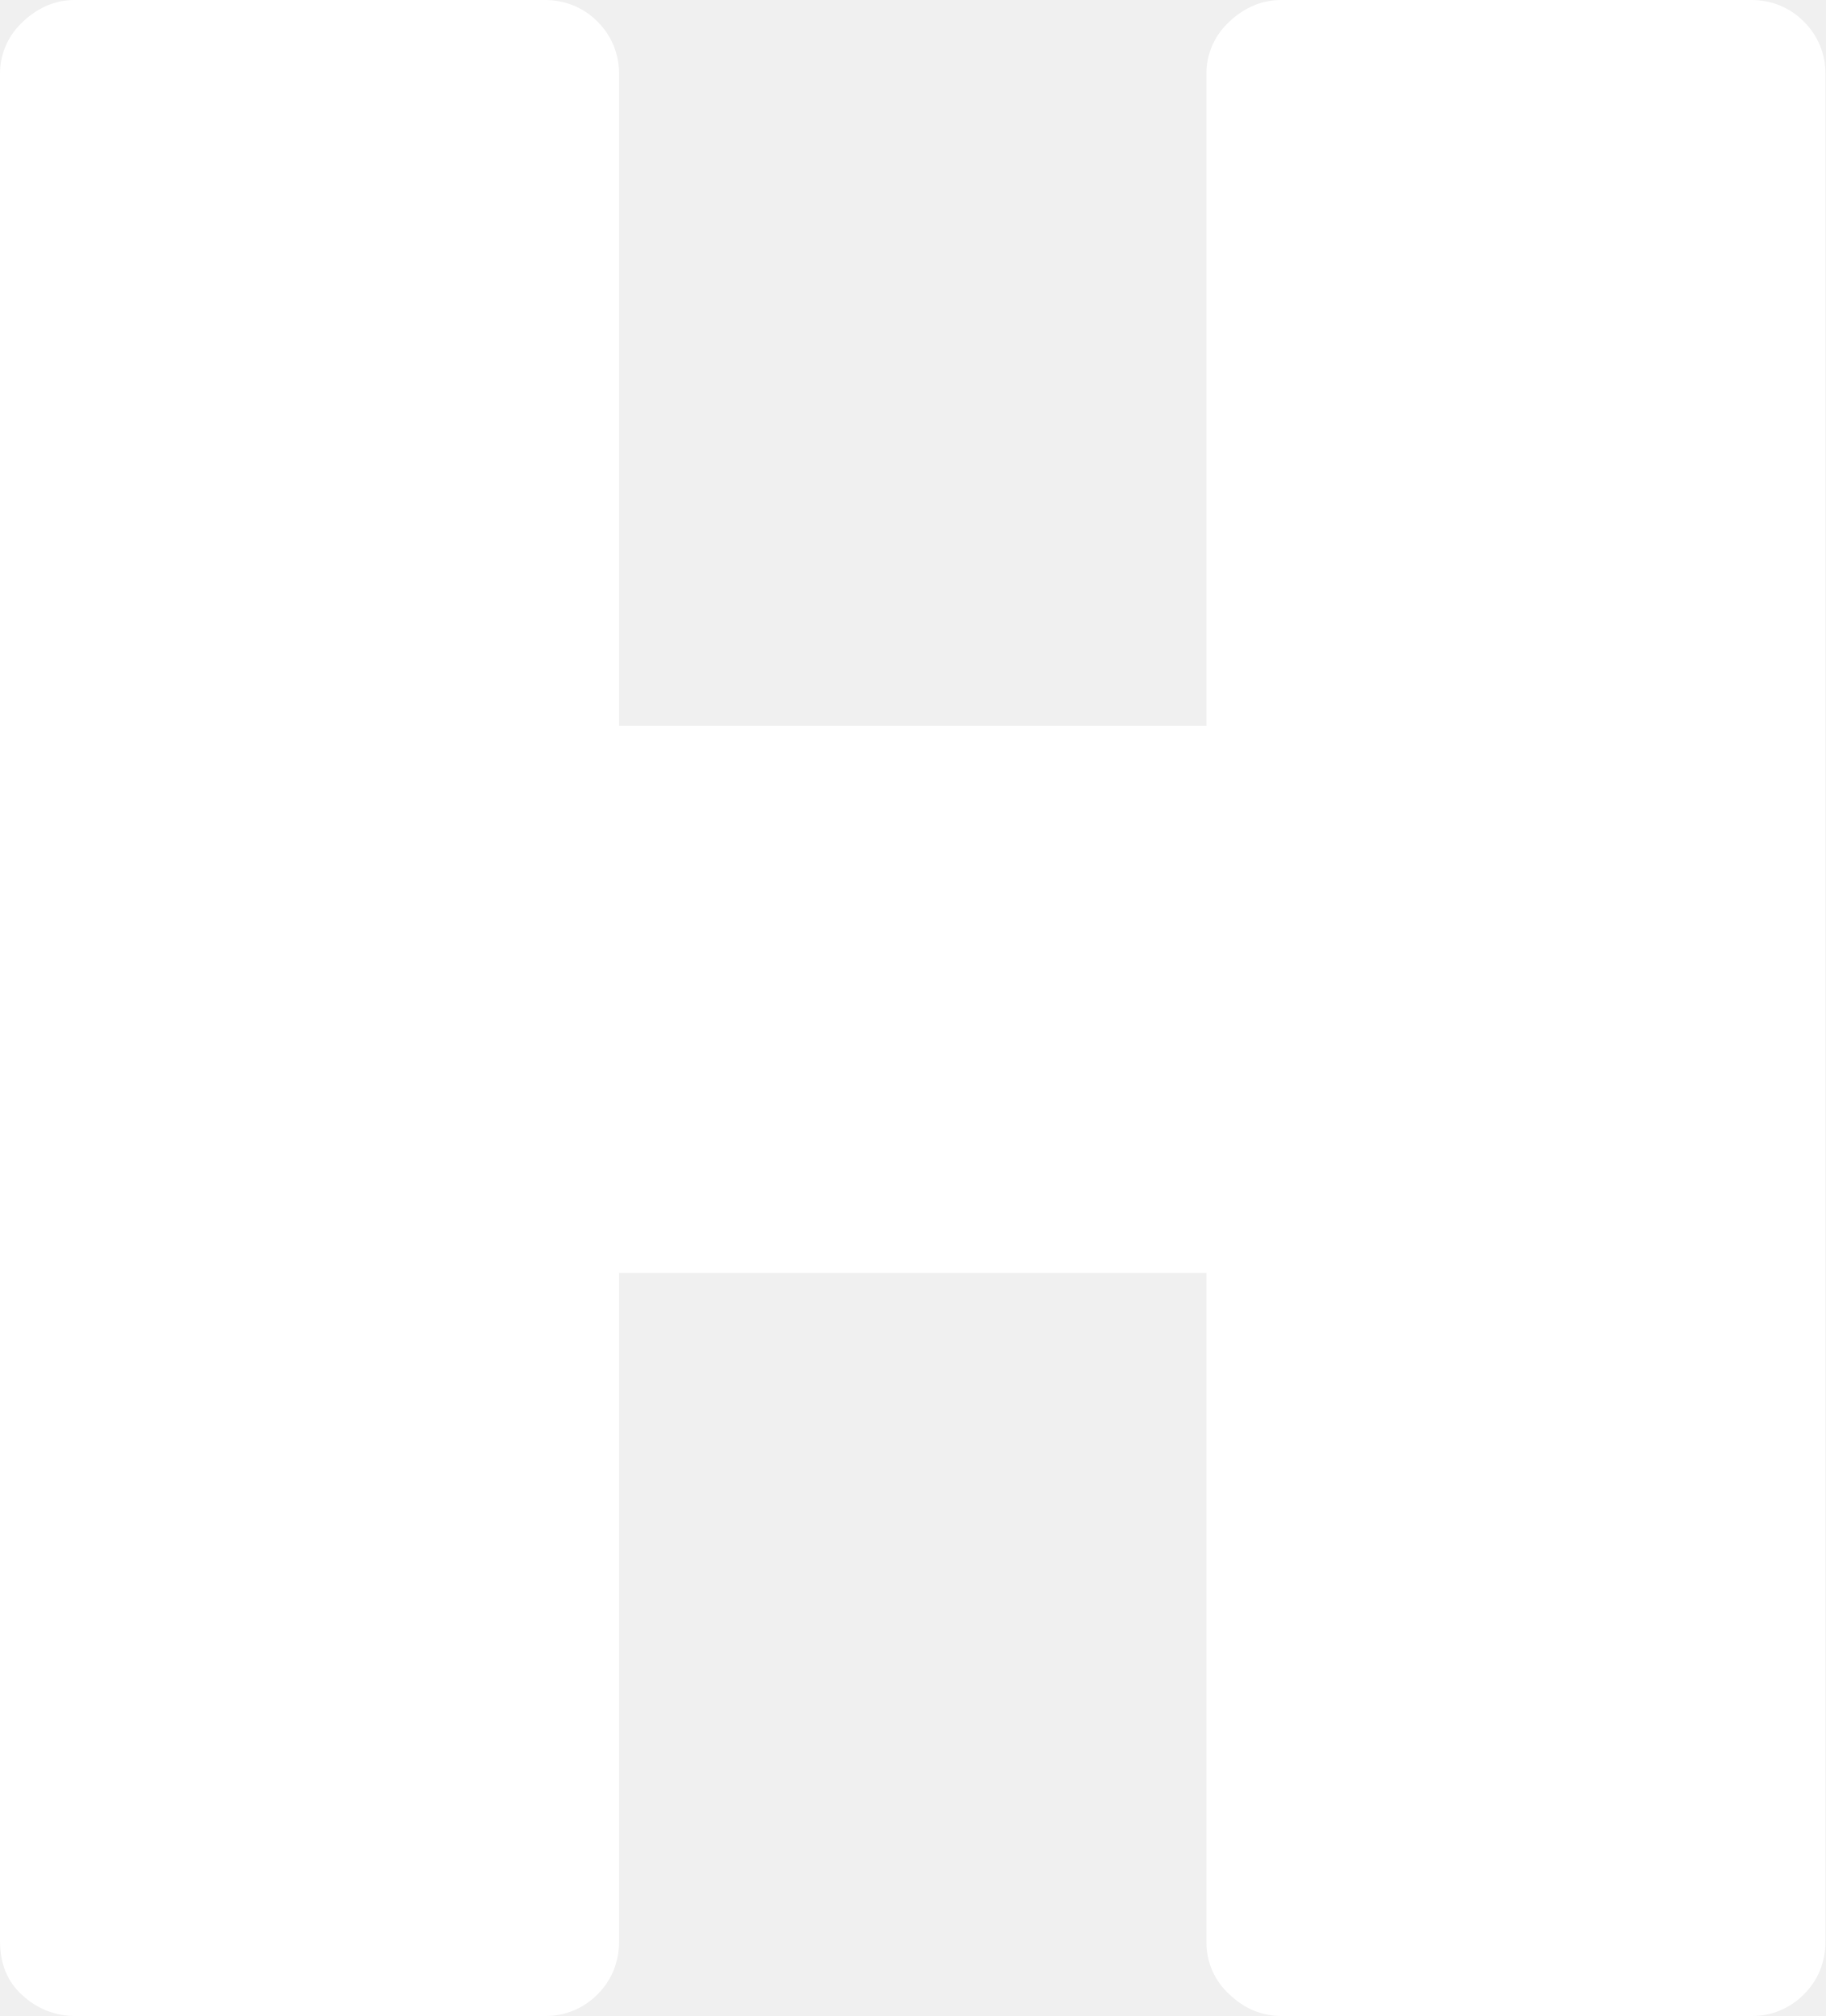
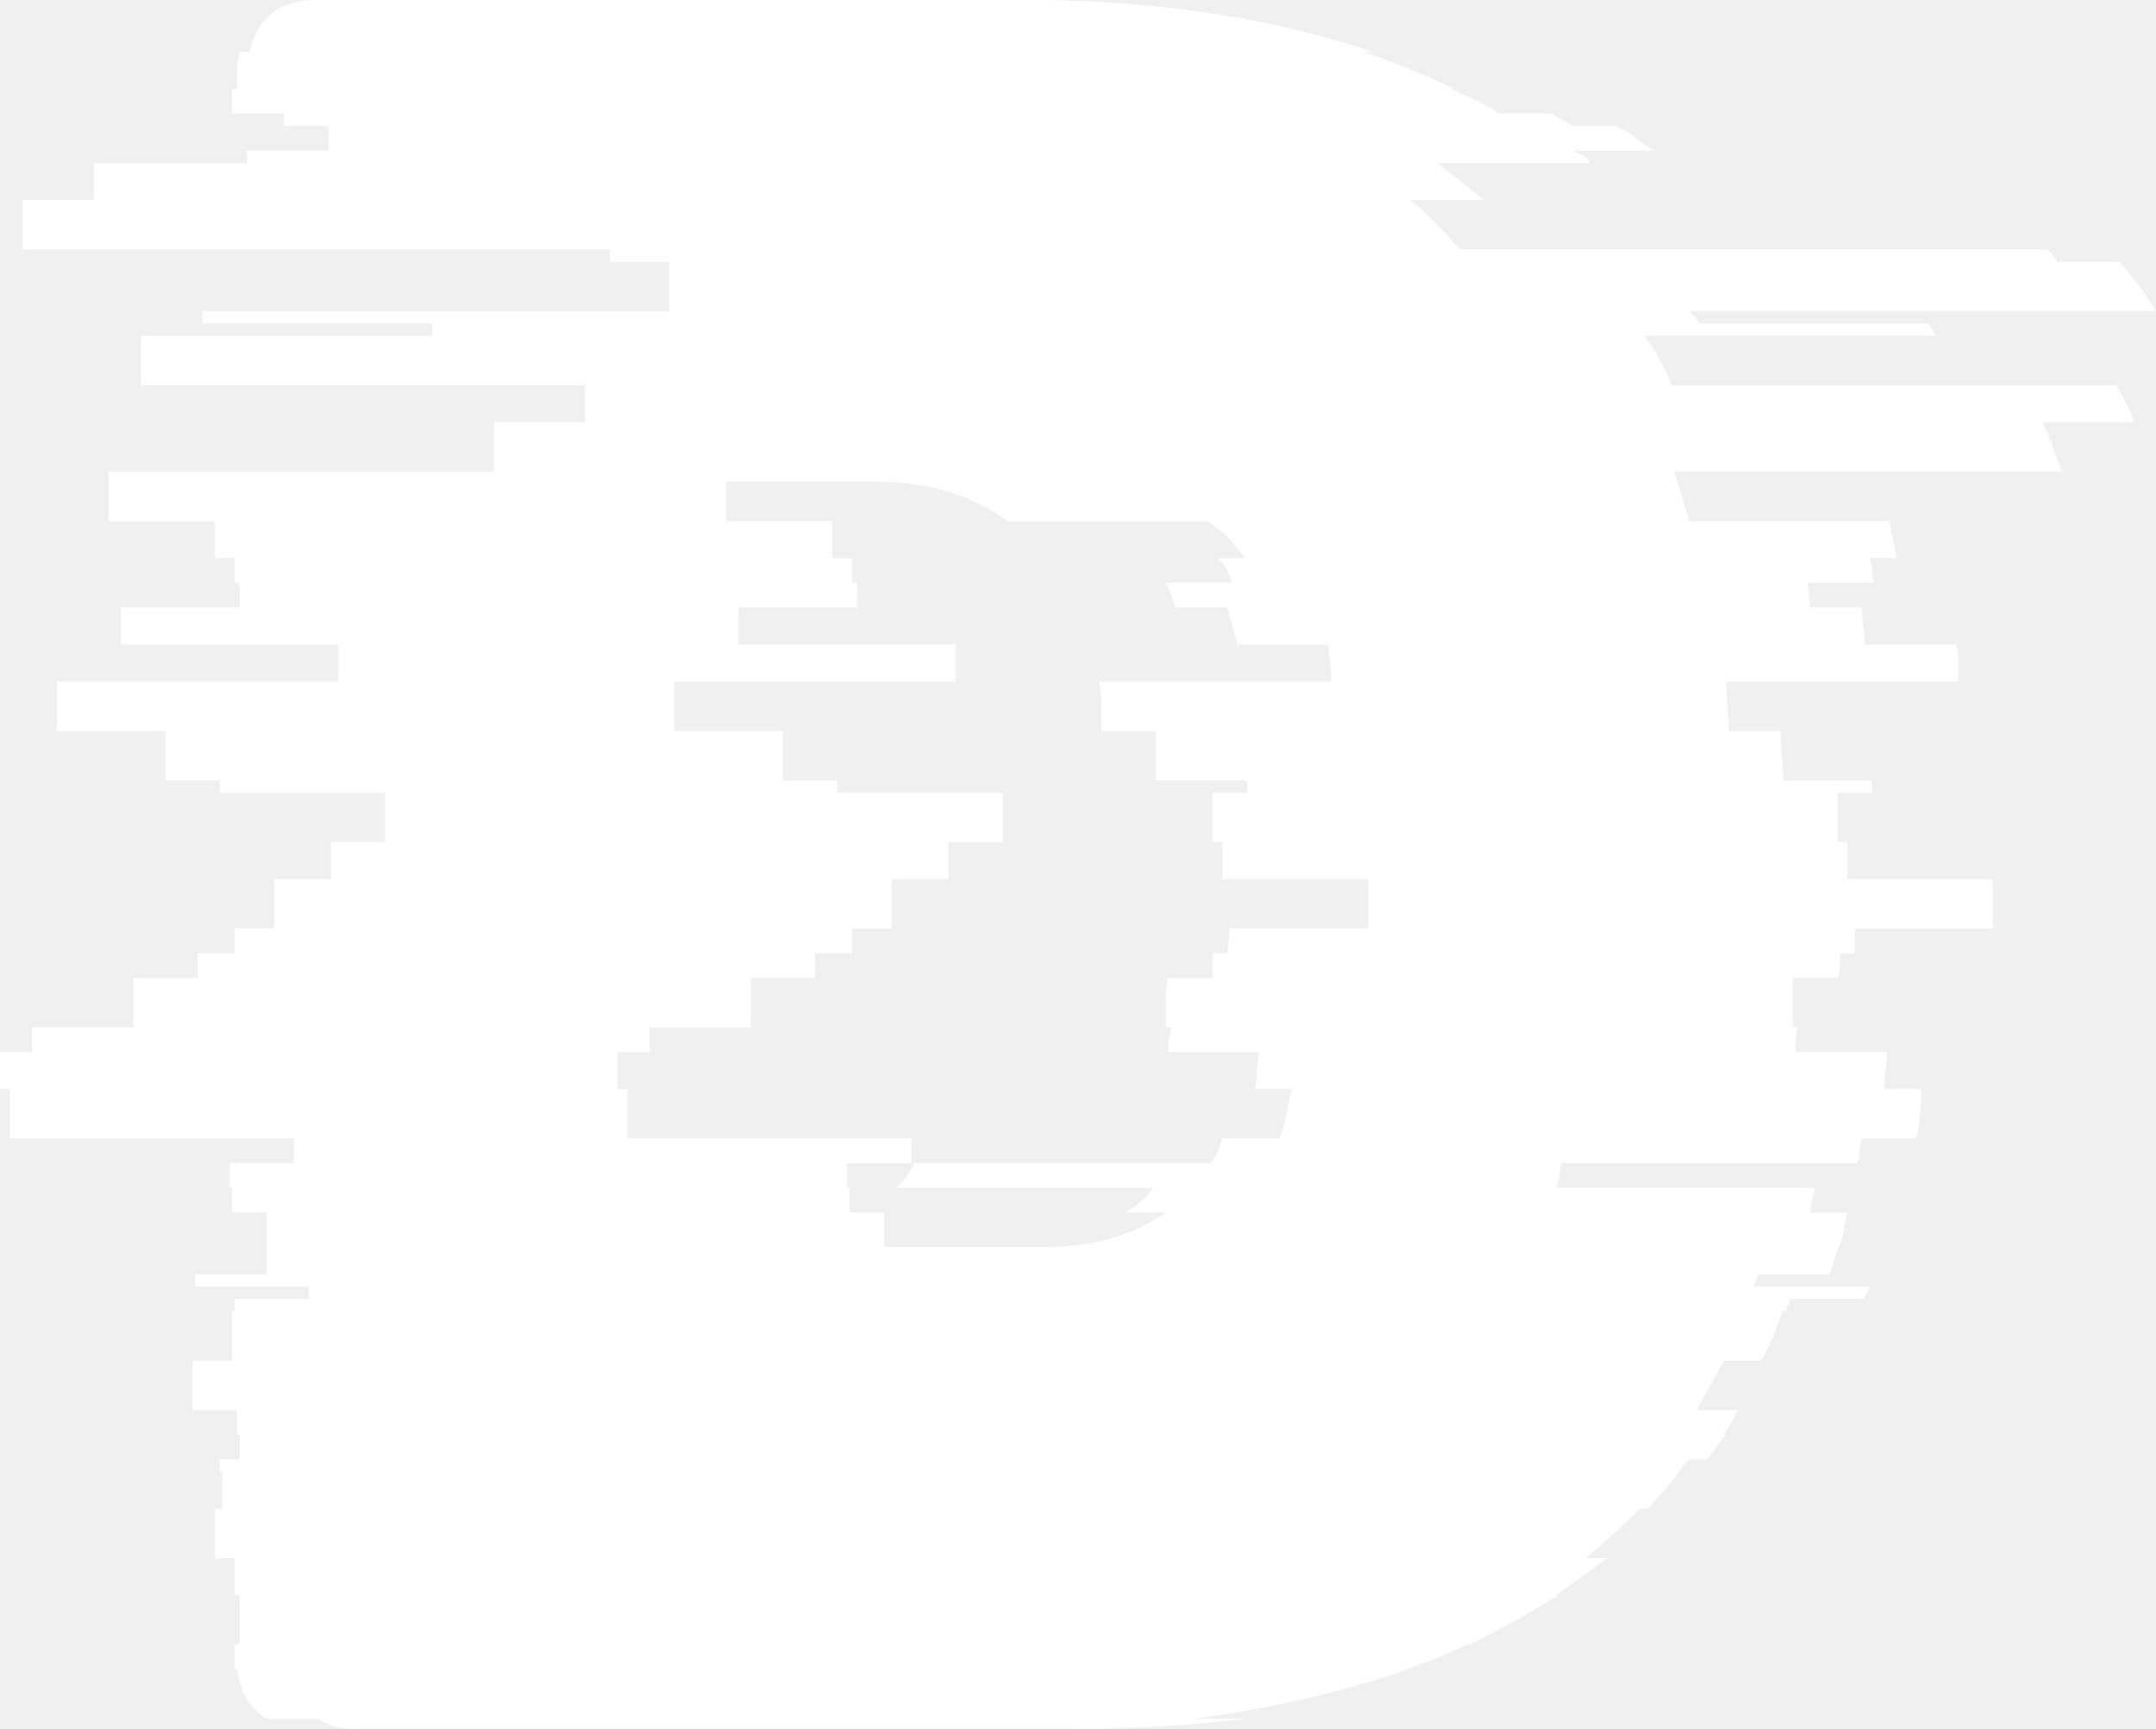
- <svg xmlns="http://www.w3.org/2000/svg" width="126.801" height="140" viewBox="0 0 126.801 140">
+ <svg xmlns="http://www.w3.org/2000/svg" width="87.3" height="70" viewBox="0 0 87.3 70">
  <g id="svgGroup" stroke-linecap="round" fill-rule="evenodd" font-size="9pt" stroke="#00000000" stroke-width="0.25mm" fill="#ffffff" style="stroke:#00000000;stroke-width:0.25mm;fill:#ffffff">
-     <path d="M 37.801 140 L 5.201 140 A 5.293 5.293 0 0 1 1.726 138.708 A 6.749 6.749 0 0 1 1.601 138.6 Q 0.001 137.2 0.001 134.8 L 0.001 5.2 A 4.855 4.855 0 0 1 1.454 1.643 A 5.866 5.866 0 0 1 1.601 1.5 A 5.78 5.78 0 0 1 3.133 0.449 A 4.885 4.885 0 0 1 5.201 0 L 37.801 0 A 5.319 5.319 0 0 1 39.884 0.399 A 5.04 5.04 0 0 1 41.501 1.5 A 5.017 5.017 0 0 1 43.001 5.132 A 6.409 6.409 0 0 1 43.001 5.2 L 43.001 50.4 L 83.801 50.4 L 83.801 5.2 A 4.855 4.855 0 0 1 85.254 1.643 A 5.866 5.866 0 0 1 85.401 1.5 A 5.78 5.78 0 0 1 86.933 0.449 A 4.885 4.885 0 0 1 89.001 0 L 121.601 0 A 5.319 5.319 0 0 1 123.684 0.399 A 5.04 5.04 0 0 1 125.301 1.5 A 5.017 5.017 0 0 1 126.801 5.132 A 6.409 6.409 0 0 1 126.801 5.2 L 126.801 134.8 A 5.319 5.319 0 0 1 126.402 136.883 A 5.04 5.04 0 0 1 125.301 138.5 A 5.017 5.017 0 0 1 121.669 140 A 6.409 6.409 0 0 1 121.601 140 L 89.001 140 A 5.017 5.017 0 0 1 85.781 138.831 A 6.643 6.643 0 0 1 85.401 138.5 A 4.852 4.852 0 0 1 83.804 135.005 A 5.919 5.919 0 0 1 83.801 134.8 L 83.801 88.4 L 43.001 88.4 L 43.001 134.8 A 5.319 5.319 0 0 1 42.602 136.883 A 5.04 5.04 0 0 1 41.501 138.5 A 5.017 5.017 0 0 1 37.869 140 A 6.409 6.409 0 0 1 37.801 140 Z" id="0" vector-effect="non-scaling-stroke" />
+     <path d="M 67.7 15.6 L 85.7 15.6 A 16.11 16.11 0 0 0 85.975 16.127 A 13.775 13.775 0 0 0 86.1 16.35 Q 86.3 16.7 86.4 17.1 L 82.7 17.1 Q 82.9 17.5 83.1 18.05 Q 83.3 18.6 83.5 19.1 L 67.8 19.1 L 68.4 21.1 L 76.5 21.1 L 76.8 22.6 L 75.7 22.6 A 0.881 0.881 0 0 1 75.772 22.81 Q 75.793 22.908 75.798 23.022 A 1.684 1.684 0 0 1 75.8 23.1 A 1.494 1.494 0 0 0 75.814 23.311 Q 75.838 23.475 75.9 23.6 L 73.2 23.6 L 73.3 24.6 L 75.4 24.6 A 5.693 5.693 0 0 0 75.42 25.081 A 4.731 4.731 0 0 0 75.45 25.35 A 4.954 4.954 0 0 1 75.493 25.807 A 5.966 5.966 0 0 1 75.5 26.1 L 79.2 26.1 A 3.947 3.947 0 0 1 79.261 26.386 Q 79.3 26.613 79.3 26.8 L 79.3 27.5 L 79.3 27.6 L 69.9 27.6 Q 69.9 28.1 69.95 28.6 Q 70 29.1 70 29.6 L 72.1 29.6 Q 72.1 30.1 72.15 30.6 Q 72.2 31.1 72.2 31.6 L 75.8 31.6 L 75.8 32.1 L 74.4 32.1 L 74.4 34.1 L 74.8 34.1 L 74.8 35.6 L 80.7 35.6 L 80.7 37.6 L 75.1 37.6 L 75.1 38.6 L 74.5 38.6 L 74.5 39.1 A 1.494 1.494 0 0 1 74.486 39.311 Q 74.463 39.475 74.4 39.6 L 72.6 39.6 L 72.6 41.6 L 72.8 41.6 A 1.634 1.634 0 0 0 72.743 41.83 Q 72.7 42.072 72.7 42.4 L 72.7 42.6 L 76.4 42.6 A 5.693 5.693 0 0 1 76.38 43.081 A 4.731 4.731 0 0 1 76.35 43.35 A 4.954 4.954 0 0 0 76.307 43.807 A 5.966 5.966 0 0 0 76.3 44.1 L 77.8 44.1 Q 77.8 44.6 77.75 45.1 Q 77.7 45.6 77.6 46.1 L 75.4 46.1 A 0.881 0.881 0 0 0 75.328 46.31 Q 75.307 46.408 75.302 46.522 A 1.684 1.684 0 0 0 75.3 46.6 A 1.494 1.494 0 0 1 75.286 46.811 Q 75.263 46.975 75.2 47.1 L 63.2 47.1 Q 63.2 47.369 63.11 47.728 A 5.165 5.165 0 0 1 63 48.1 L 73.5 48.1 Q 73.37 48.491 73.324 48.797 A 2.075 2.075 0 0 0 73.3 49.1 L 74.8 49.1 A 8.239 8.239 0 0 0 74.703 49.535 A 6.538 6.538 0 0 0 74.65 49.85 Q 74.603 50.178 74.424 50.551 A 3.494 3.494 0 0 1 74.4 50.6 L 74.1 51.6 L 71.2 51.6 L 71 52.1 L 75.7 52.1 A 7.069 7.069 0 0 0 75.632 52.24 Q 75.5 52.519 75.5 52.6 L 72.5 52.6 L 72.3 53.1 L 72.2 53.1 L 71.8 54.1 A 6.84 6.84 0 0 1 71.409 54.913 A 7.737 7.737 0 0 1 71.3 55.1 L 69.8 55.1 L 68.7 57.1 L 70.4 57.1 L 69.8 58.1 L 69.9 58.1 A 2.696 2.696 0 0 0 69.712 58.31 Q 69.62 58.424 69.528 58.559 A 4.572 4.572 0 0 0 69.5 58.6 A 4.019 4.019 0 0 1 69.325 58.844 Q 69.23 58.965 69.135 59.064 A 2.339 2.339 0 0 1 69.1 59.1 L 68.4 59.1 A 4.09 4.09 0 0 0 68.247 59.261 Q 68.11 59.415 68.036 59.536 A 0.894 0.894 0 0 0 68 59.6 Q 67.7 60 67.4 60.35 Q 67.1 60.7 66.7 61.1 L 66.4 61.1 Q 65.9 61.6 65.35 62.1 Q 64.8 62.6 64.2 63.1 L 65.1 63.1 L 63 64.6 L 63.1 64.6 Q 62.3 65.1 61.4 65.6 Q 60.5 66.1 59.5 66.6 L 59.4 66.6 A 13.901 13.901 0 0 1 58.58 66.975 Q 57.838 67.288 56.9 67.6 L 57 67.6 Q 55 68.3 52.8 68.8 Q 50.6 69.3 48.3 69.6 L 50.4 69.6 Q 48.8 69.8 47.1 69.9 A 59.468 59.468 0 0 1 43.712 70 A 64.669 64.669 0 0 1 43.6 70 L 14.3 70 Q 13.665 70 13.229 69.801 A 1.565 1.565 0 0 1 12.9 69.6 L 10.8 69.6 A 2.375 2.375 0 0 1 9.776 68.325 A 3.64 3.64 0 0 1 9.6 67.6 L 9.5 67.6 L 9.5 66.6 L 9.7 66.6 L 9.7 64.6 L 9.5 64.6 L 9.5 63.1 L 8.7 63.1 L 8.7 61.1 L 9 61.1 L 9 59.6 L 8.9 59.6 L 8.9 59.1 L 9.7 59.1 L 9.7 58.1 L 9.6 58.1 L 9.6 57.1 L 7.8 57.1 L 7.8 55.1 L 9.4 55.1 L 9.4 53.1 L 9.5 53.1 L 9.5 52.6 L 12.5 52.6 L 12.5 52.1 L 7.9 52.1 L 7.9 51.6 L 10.8 51.6 L 10.8 49.1 L 9.4 49.1 L 9.4 48.1 L 9.3 48.1 L 9.3 47.1 L 11.9 47.1 L 11.9 46.1 L 0.4 46.1 L 0.4 44.1 L 0 44.1 L 0 42.6 L 1.3 42.6 L 1.3 41.6 L 5.4 41.6 L 5.4 39.6 L 8 39.6 L 8 38.6 L 9.5 38.6 L 9.5 37.6 L 11.1 37.6 L 11.1 35.6 L 13.4 35.6 L 13.4 34.1 L 15.6 34.1 L 15.6 32.1 L 8.9 32.1 L 8.9 31.6 L 6.7 31.6 L 6.7 29.6 L 2.3 29.6 L 2.3 27.6 L 13.7 27.6 L 13.7 26.1 L 4.9 26.1 L 4.9 24.6 L 9.7 24.6 L 9.7 23.6 L 9.5 23.6 L 9.5 22.6 L 8.7 22.6 L 8.7 21.1 L 4.4 21.1 L 4.4 19.1 L 20 19.1 L 20 17.1 L 23.7 17.1 L 23.7 15.6 L 5.7 15.6 L 5.7 13.6 L 17.5 13.6 L 17.5 13.1 L 8.2 13.1 L 8.2 12.6 L 27.1 12.6 L 27.1 10.6 L 24.7 10.6 L 24.7 10.1 L 0.9 10.1 L 0.9 8.1 L 3.8 8.1 L 3.8 6.6 L 10 6.6 L 10 6.1 L 13.3 6.1 L 13.3 5.1 L 11.5 5.1 L 11.5 4.6 L 9.4 4.6 L 9.4 3.6 L 9.6 3.6 L 9.6 2.7 A 1.359 1.359 0 0 1 9.61 2.535 Q 9.622 2.435 9.65 2.35 A 1.304 1.304 0 0 0 9.676 2.261 Q 9.688 2.216 9.694 2.176 A 0.519 0.519 0 0 0 9.7 2.1 L 10.1 2.1 Q 10.521 0.334 12.144 0.053 A 3.853 3.853 0 0 1 12.8 0 L 41.6 0 A 48.867 48.867 0 0 1 49.711 0.646 A 39.118 39.118 0 0 1 55.6 2.1 L 55.2 2.1 A 31.747 31.747 0 0 1 57.839 3.118 A 37.057 37.057 0 0 1 58.9 3.6 L 58.7 3.6 A 23.271 23.271 0 0 1 59.345 3.87 A 27.627 27.627 0 0 1 59.75 4.05 Q 60.3 4.3 60.7 4.6 L 62.8 4.6 L 63.7 5.1 L 65.4 5.1 A 3.377 3.377 0 0 1 65.889 5.341 A 2.669 2.669 0 0 1 66.25 5.6 Q 66.6 5.9 67 6.1 L 63.7 6.1 L 64.1 6.3 Q 64.3 6.4 64.4 6.6 L 58.2 6.6 L 60.1 8.1 L 57.1 8.1 Q 58.2 9 59.1 10.1 L 82.9 10.1 L 83.1 10.3 A 0.731 0.731 0 0 1 83.169 10.381 Q 83.202 10.425 83.234 10.48 A 1.826 1.826 0 0 1 83.3 10.6 L 85.8 10.6 A 7.004 7.004 0 0 1 86.225 11.068 A 9.236 9.236 0 0 1 86.6 11.55 A 15.857 15.857 0 0 1 87.018 12.153 A 12.581 12.581 0 0 1 87.3 12.6 L 68.4 12.6 L 68.6 12.8 A 0.731 0.731 0 0 1 68.669 12.881 Q 68.702 12.925 68.734 12.98 A 1.826 1.826 0 0 1 68.8 13.1 L 78.1 13.1 L 78.4 13.6 L 66.6 13.6 A 10.669 10.669 0 0 1 67.358 14.85 A 8.857 8.857 0 0 1 67.7 15.6 Z M 49.3 22.6 L 50.4 22.6 Q 49.8 21.7 48.9 21.1 L 40.8 21.1 A 8.248 8.248 0 0 0 37.302 19.657 A 11.142 11.142 0 0 0 35.4 19.5 L 29.4 19.5 L 29.4 21.1 L 33.7 21.1 L 33.7 22.6 L 34.5 22.6 L 34.5 23.6 L 34.7 23.6 L 34.7 24.6 L 29.9 24.6 L 29.9 26.1 L 38.7 26.1 L 38.7 27.6 L 27.3 27.6 L 27.3 29.6 L 31.7 29.6 L 31.7 31.6 L 33.9 31.6 L 33.9 32.1 L 40.6 32.1 L 40.6 34.1 L 38.4 34.1 L 38.4 35.6 L 36.1 35.6 L 36.1 37.6 L 34.5 37.6 L 34.5 38.6 L 33 38.6 L 33 39.6 L 30.4 39.6 L 30.4 41.6 L 26.3 41.6 L 26.3 42.6 L 25 42.6 L 25 44.1 L 25.4 44.1 L 25.4 46.1 L 36.9 46.1 L 36.9 47.1 L 34.3 47.1 L 34.3 48.1 L 34.4 48.1 L 34.4 49.1 L 35.8 49.1 L 35.8 50.5 L 42.3 50.5 A 9.975 9.975 0 0 0 44.626 50.242 A 7.476 7.476 0 0 0 47.2 49.1 L 45.6 49.1 Q 45.9 48.9 46.2 48.65 A 2.652 2.652 0 0 0 46.601 48.238 A 2.381 2.381 0 0 0 46.7 48.1 L 36.3 48.1 A 5.087 5.087 0 0 0 36.55 47.831 A 6.126 6.126 0 0 0 36.7 47.65 Q 36.9 47.4 37 47.1 L 49 47.1 Q 49.2 46.9 49.3 46.65 Q 49.4 46.4 49.5 46.1 L 51.8 46.1 A 5.715 5.715 0 0 0 52.094 45.132 A 5.316 5.316 0 0 0 52.1 45.1 L 52.3 44.1 L 50.8 44.1 A 3.473 3.473 0 0 0 50.879 43.678 A 2.713 2.713 0 0 0 50.9 43.35 A 2.785 2.785 0 0 1 50.932 42.941 A 3.572 3.572 0 0 1 51 42.6 L 47.3 42.6 L 47.3 42.4 Q 47.3 42.2 47.35 42 Q 47.4 41.8 47.4 41.6 L 47.2 41.6 L 47.2 40.55 A 5.109 5.109 0 0 1 47.217 40.128 Q 47.241 39.838 47.3 39.6 L 49.1 39.6 L 49.1 38.6 L 49.7 38.6 L 49.8 37.6 L 55.4 37.6 L 55.4 35.6 L 49.5 35.6 L 49.5 34.1 L 49.1 34.1 L 49.1 32.1 L 50.5 32.1 L 50.5 31.6 L 46.8 31.6 L 46.8 29.6 L 44.6 29.6 L 44.6 28.6 Q 44.6 28.1 44.5 27.6 L 53.9 27.6 L 53.9 27.5 A 5.693 5.693 0 0 0 53.88 27.02 A 4.731 4.731 0 0 0 53.85 26.75 Q 53.8 26.4 53.8 26.1 L 50.1 26.1 Q 50 25.7 49.9 25.35 Q 49.8 25 49.7 24.6 L 47.6 24.6 Q 47.5 24.3 47.4 24.05 Q 47.3 23.8 47.2 23.6 L 49.9 23.6 A 2.838 2.838 0 0 0 49.713 23.162 A 2.529 2.529 0 0 0 49.65 23.05 Q 49.5 22.8 49.3 22.6 Z" vector-effect="non-scaling-stroke" />
  </g>
</svg>
